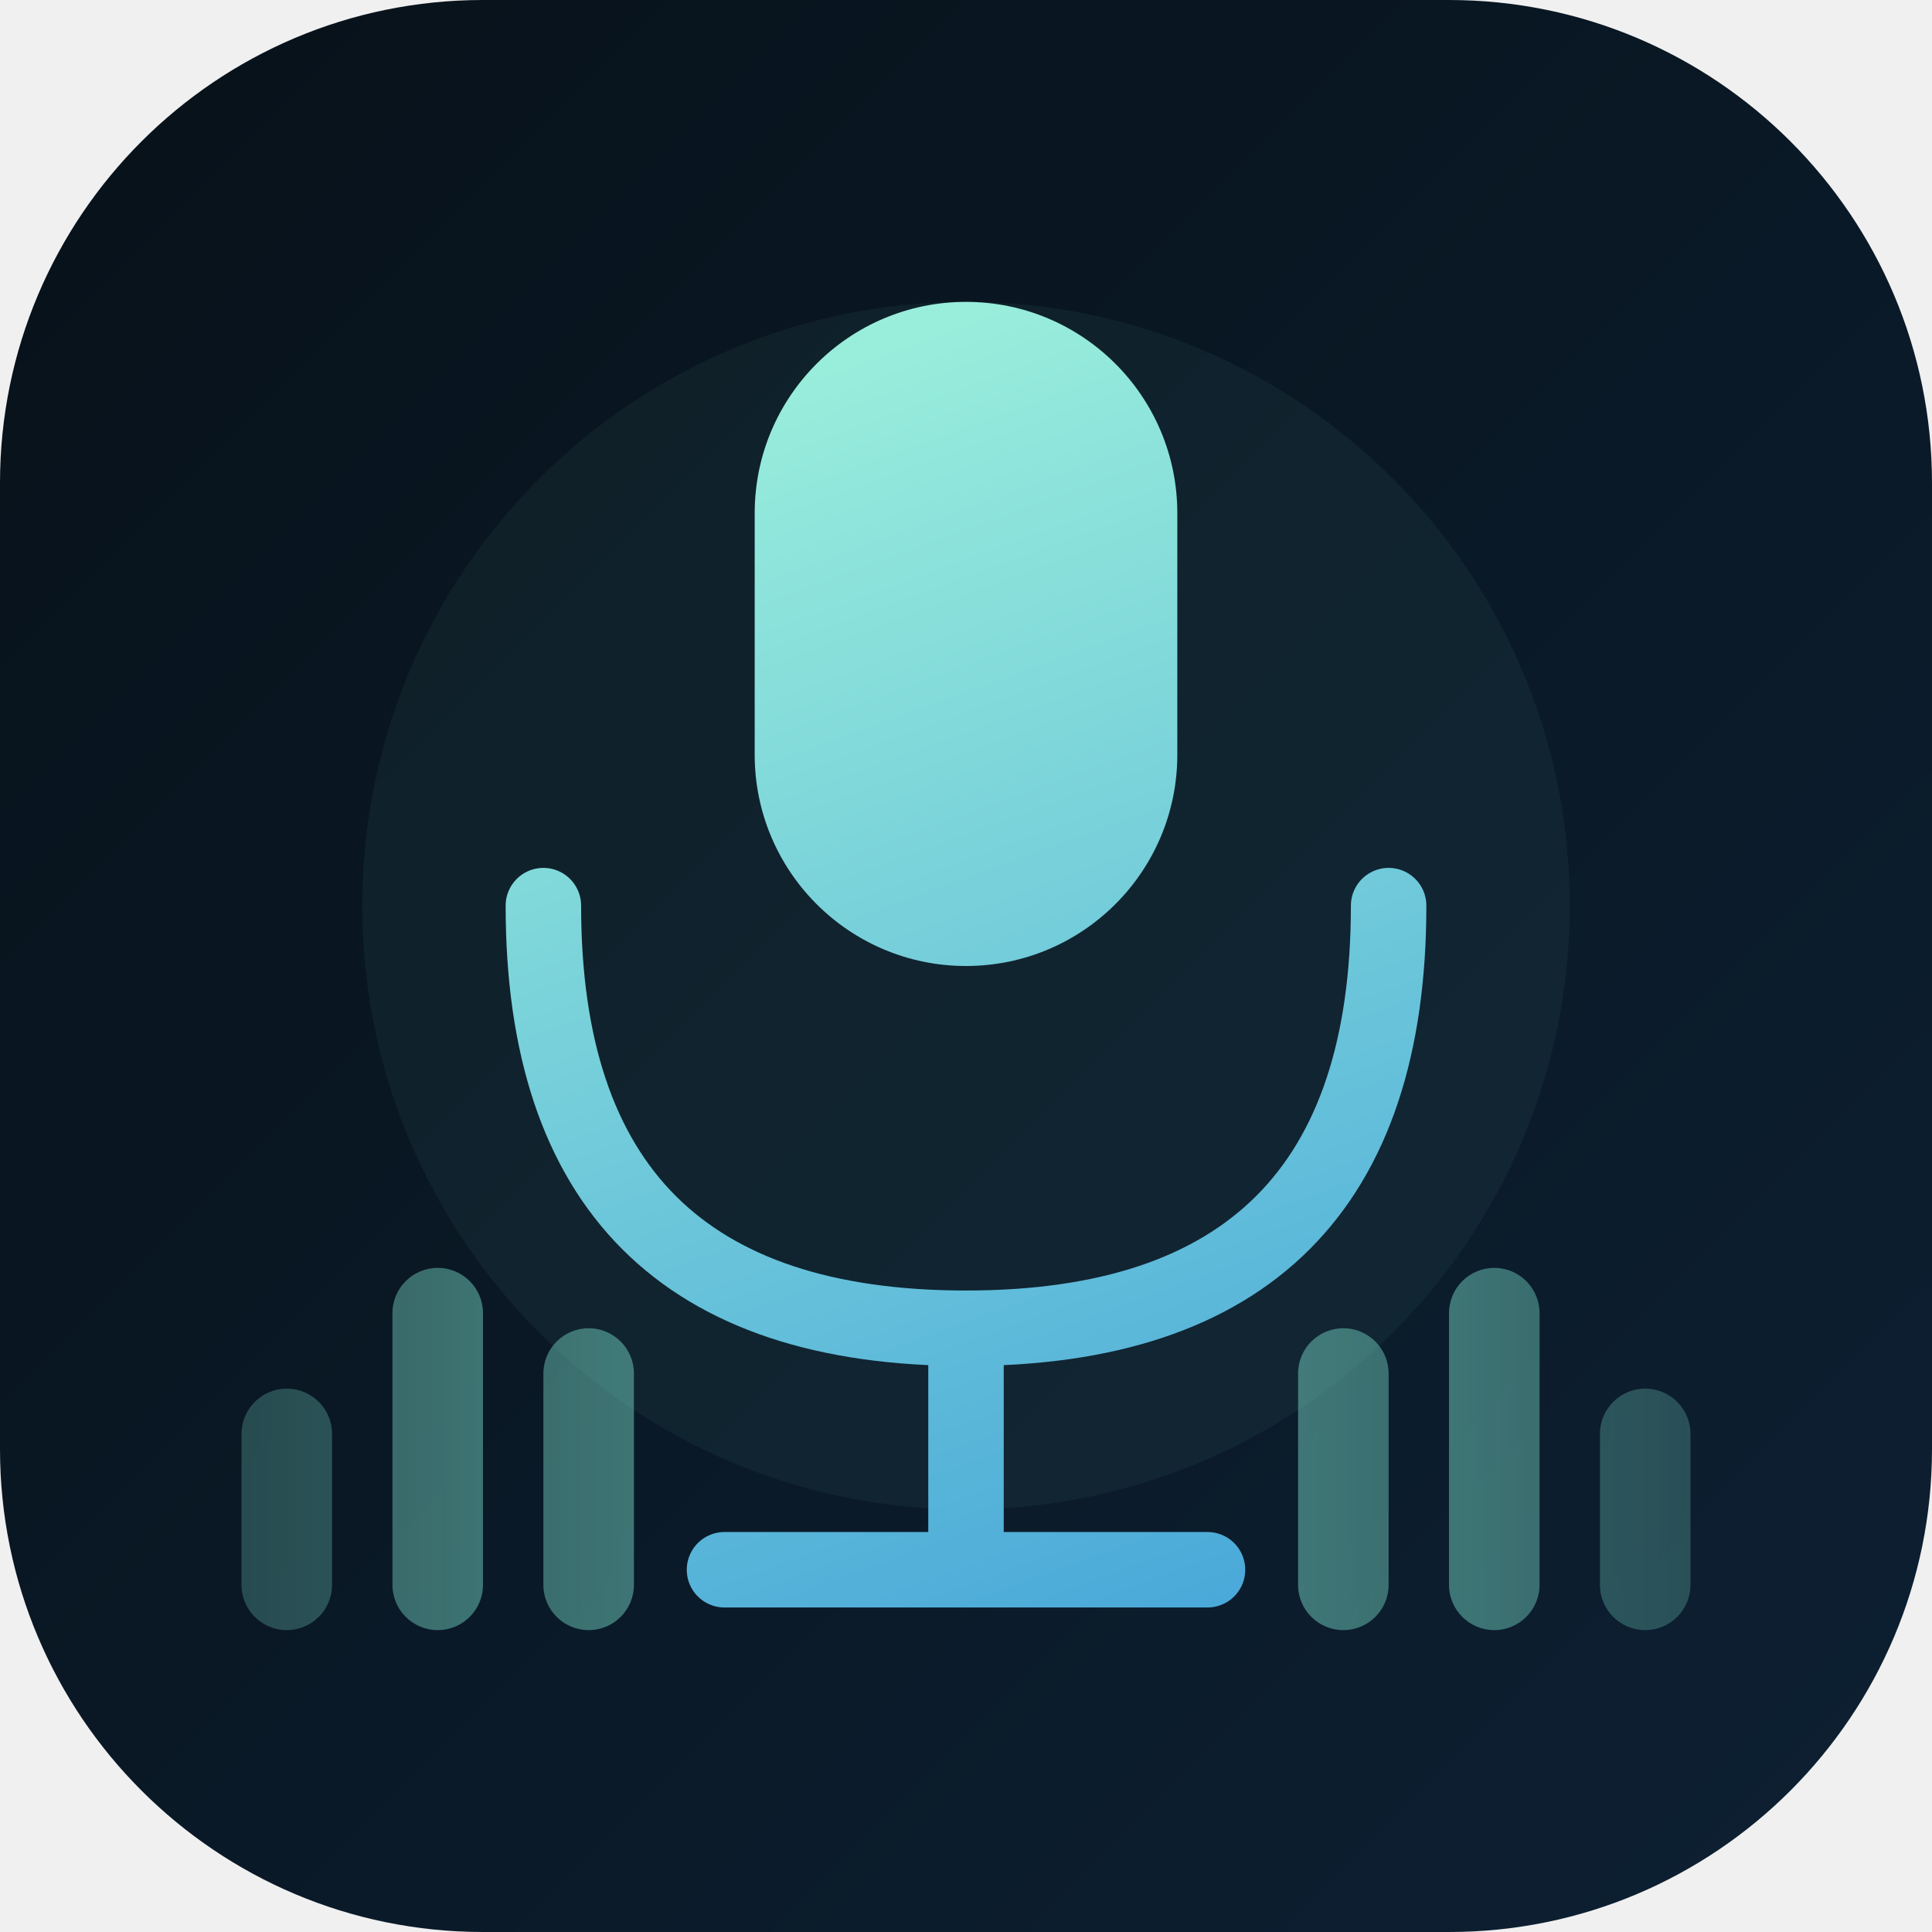
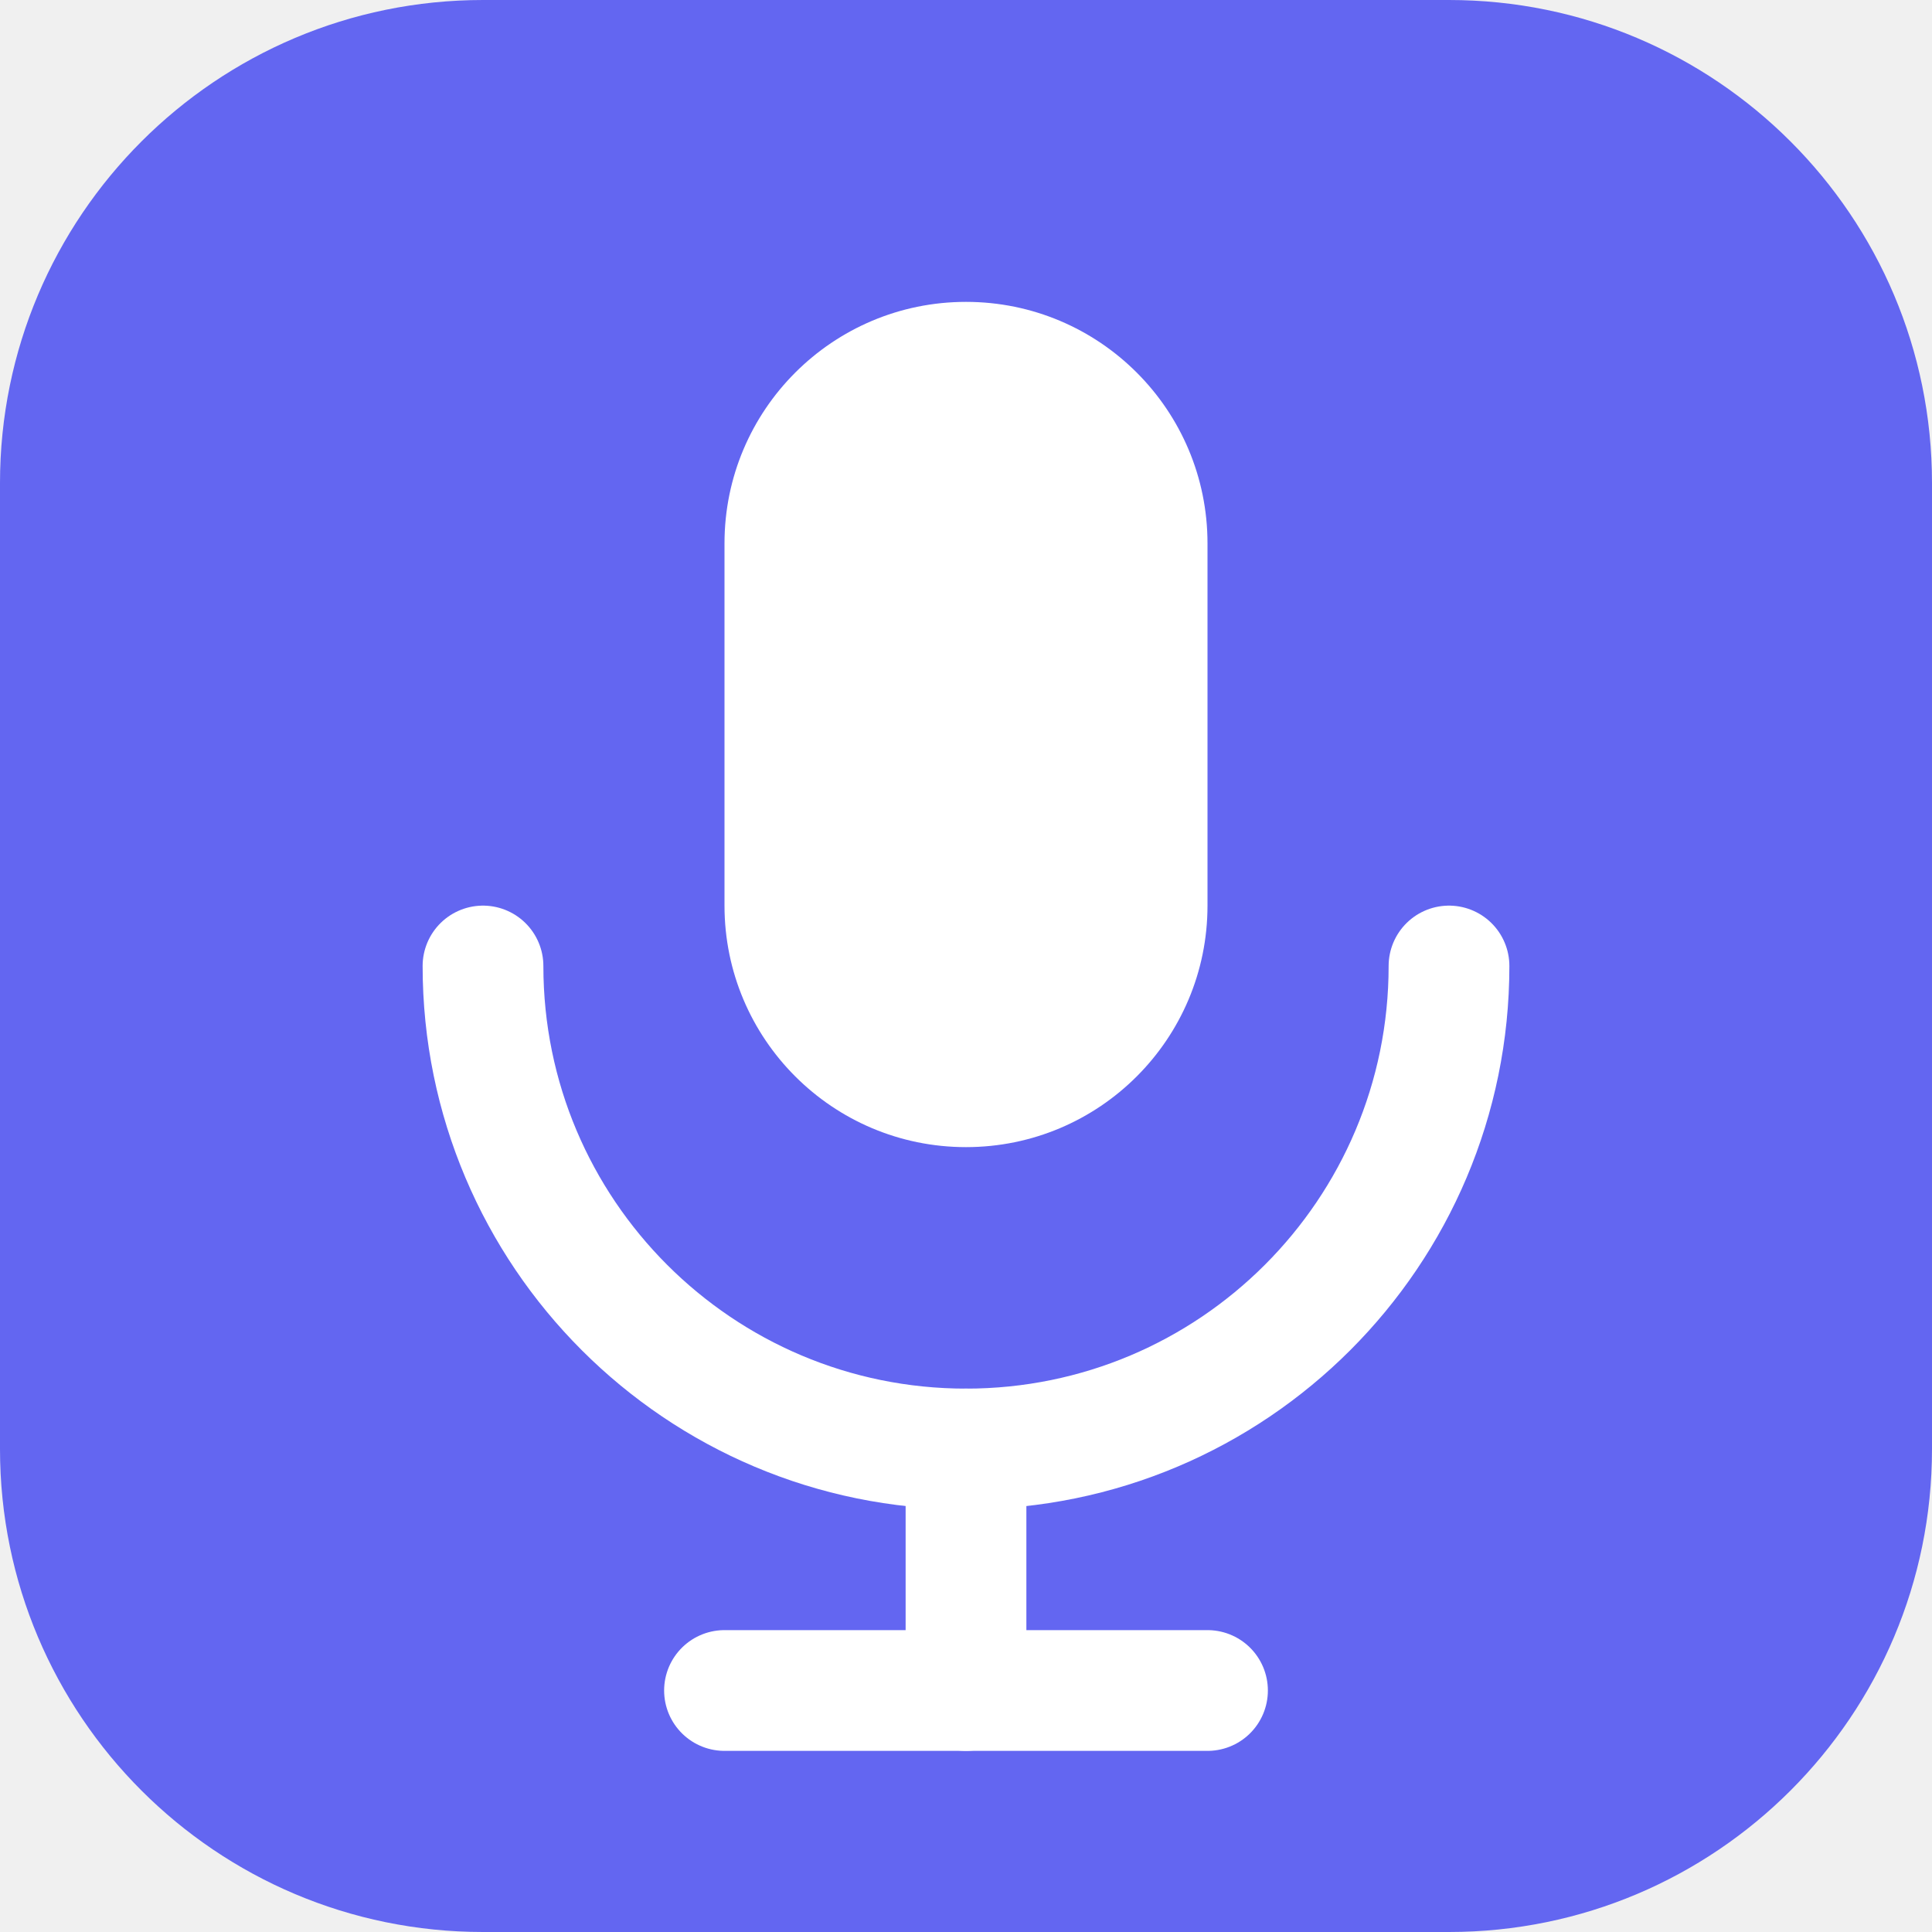
- <svg xmlns="http://www.w3.org/2000/svg" viewBox="0 0 64 64" fill="none">
-   <defs>
-     <linearGradient id="bg" x1="0" y1="0" x2="64" y2="64" gradientUnits="userSpaceOnUse">
-       <stop offset="0%" stop-color="#071119" />
-       <stop offset="100%" stop-color="#0d2033" />
-     </linearGradient>
-     <linearGradient id="mic" x1="24" y1="10" x2="40" y2="54" gradientUnits="userSpaceOnUse">
-       <stop offset="0%" stop-color="#9ef2db" />
-       <stop offset="100%" stop-color="#49a8d9" />
-     </linearGradient>
-     <linearGradient id="wave" x1="0" y1="0" x2="64" y2="0" gradientUnits="userSpaceOnUse">
-       <stop offset="0%" stop-color="#75d6c4" stop-opacity="0.3" />
-       <stop offset="50%" stop-color="#75d6c4" stop-opacity="0.9" />
-       <stop offset="100%" stop-color="#75d6c4" stop-opacity="0.3" />
-     </linearGradient>
-   </defs>
-   <rect width="64" height="64" rx="16" fill="url(#bg)" />
-   <circle cx="32" cy="30" r="20" fill="rgba(117,214,196,0.06)" />
-   <rect x="25" y="10" width="14" height="22" rx="7" fill="url(#mic)" />
-   <path d="M18 30 Q18 44 32 44 Q46 44 46 30" stroke="url(#mic)" stroke-width="2.5" stroke-linecap="round" fill="none" />
-   <line x1="32" y1="44" x2="32" y2="52" stroke="url(#mic)" stroke-width="2.5" stroke-linecap="round" />
-   <line x1="24" y1="52" x2="40" y2="52" stroke="url(#mic)" stroke-width="2.5" stroke-linecap="round" />
-   <rect x="8" y="46" width="3" height="8" rx="1.5" fill="url(#wave)" opacity="0.6" />
-   <rect x="13" y="42" width="3" height="12" rx="1.5" fill="url(#wave)" opacity="0.8" />
-   <rect x="18" y="44" width="3" height="10" rx="1.5" fill="url(#wave)" opacity="0.7" />
-   <rect x="43" y="44" width="3" height="10" rx="1.5" fill="url(#wave)" opacity="0.7" />
-   <rect x="48" y="42" width="3" height="12" rx="1.5" fill="url(#wave)" opacity="0.8" />
-   <rect x="53" y="46" width="3" height="8" rx="1.5" fill="url(#wave)" opacity="0.6" />
+ <svg xmlns="http://www.w3.org/2000/svg" viewBox="0 0 32 32" fill="none">
+   <rect width="32" height="32" rx="8" fill="#6366f1" />
+   <rect x="12" y="5" width="8" height="14" rx="4" fill="white" />
+   <path d="M8 16a8 8 0 0 0 16 0" stroke="white" stroke-width="2" stroke-linecap="round" fill="none" />
+   <line x1="16" y1="24" x2="16" y2="28" stroke="white" stroke-width="2" stroke-linecap="round" />
+   <line x1="12" y1="28" x2="20" y2="28" stroke="white" stroke-width="2" stroke-linecap="round" />
</svg>
